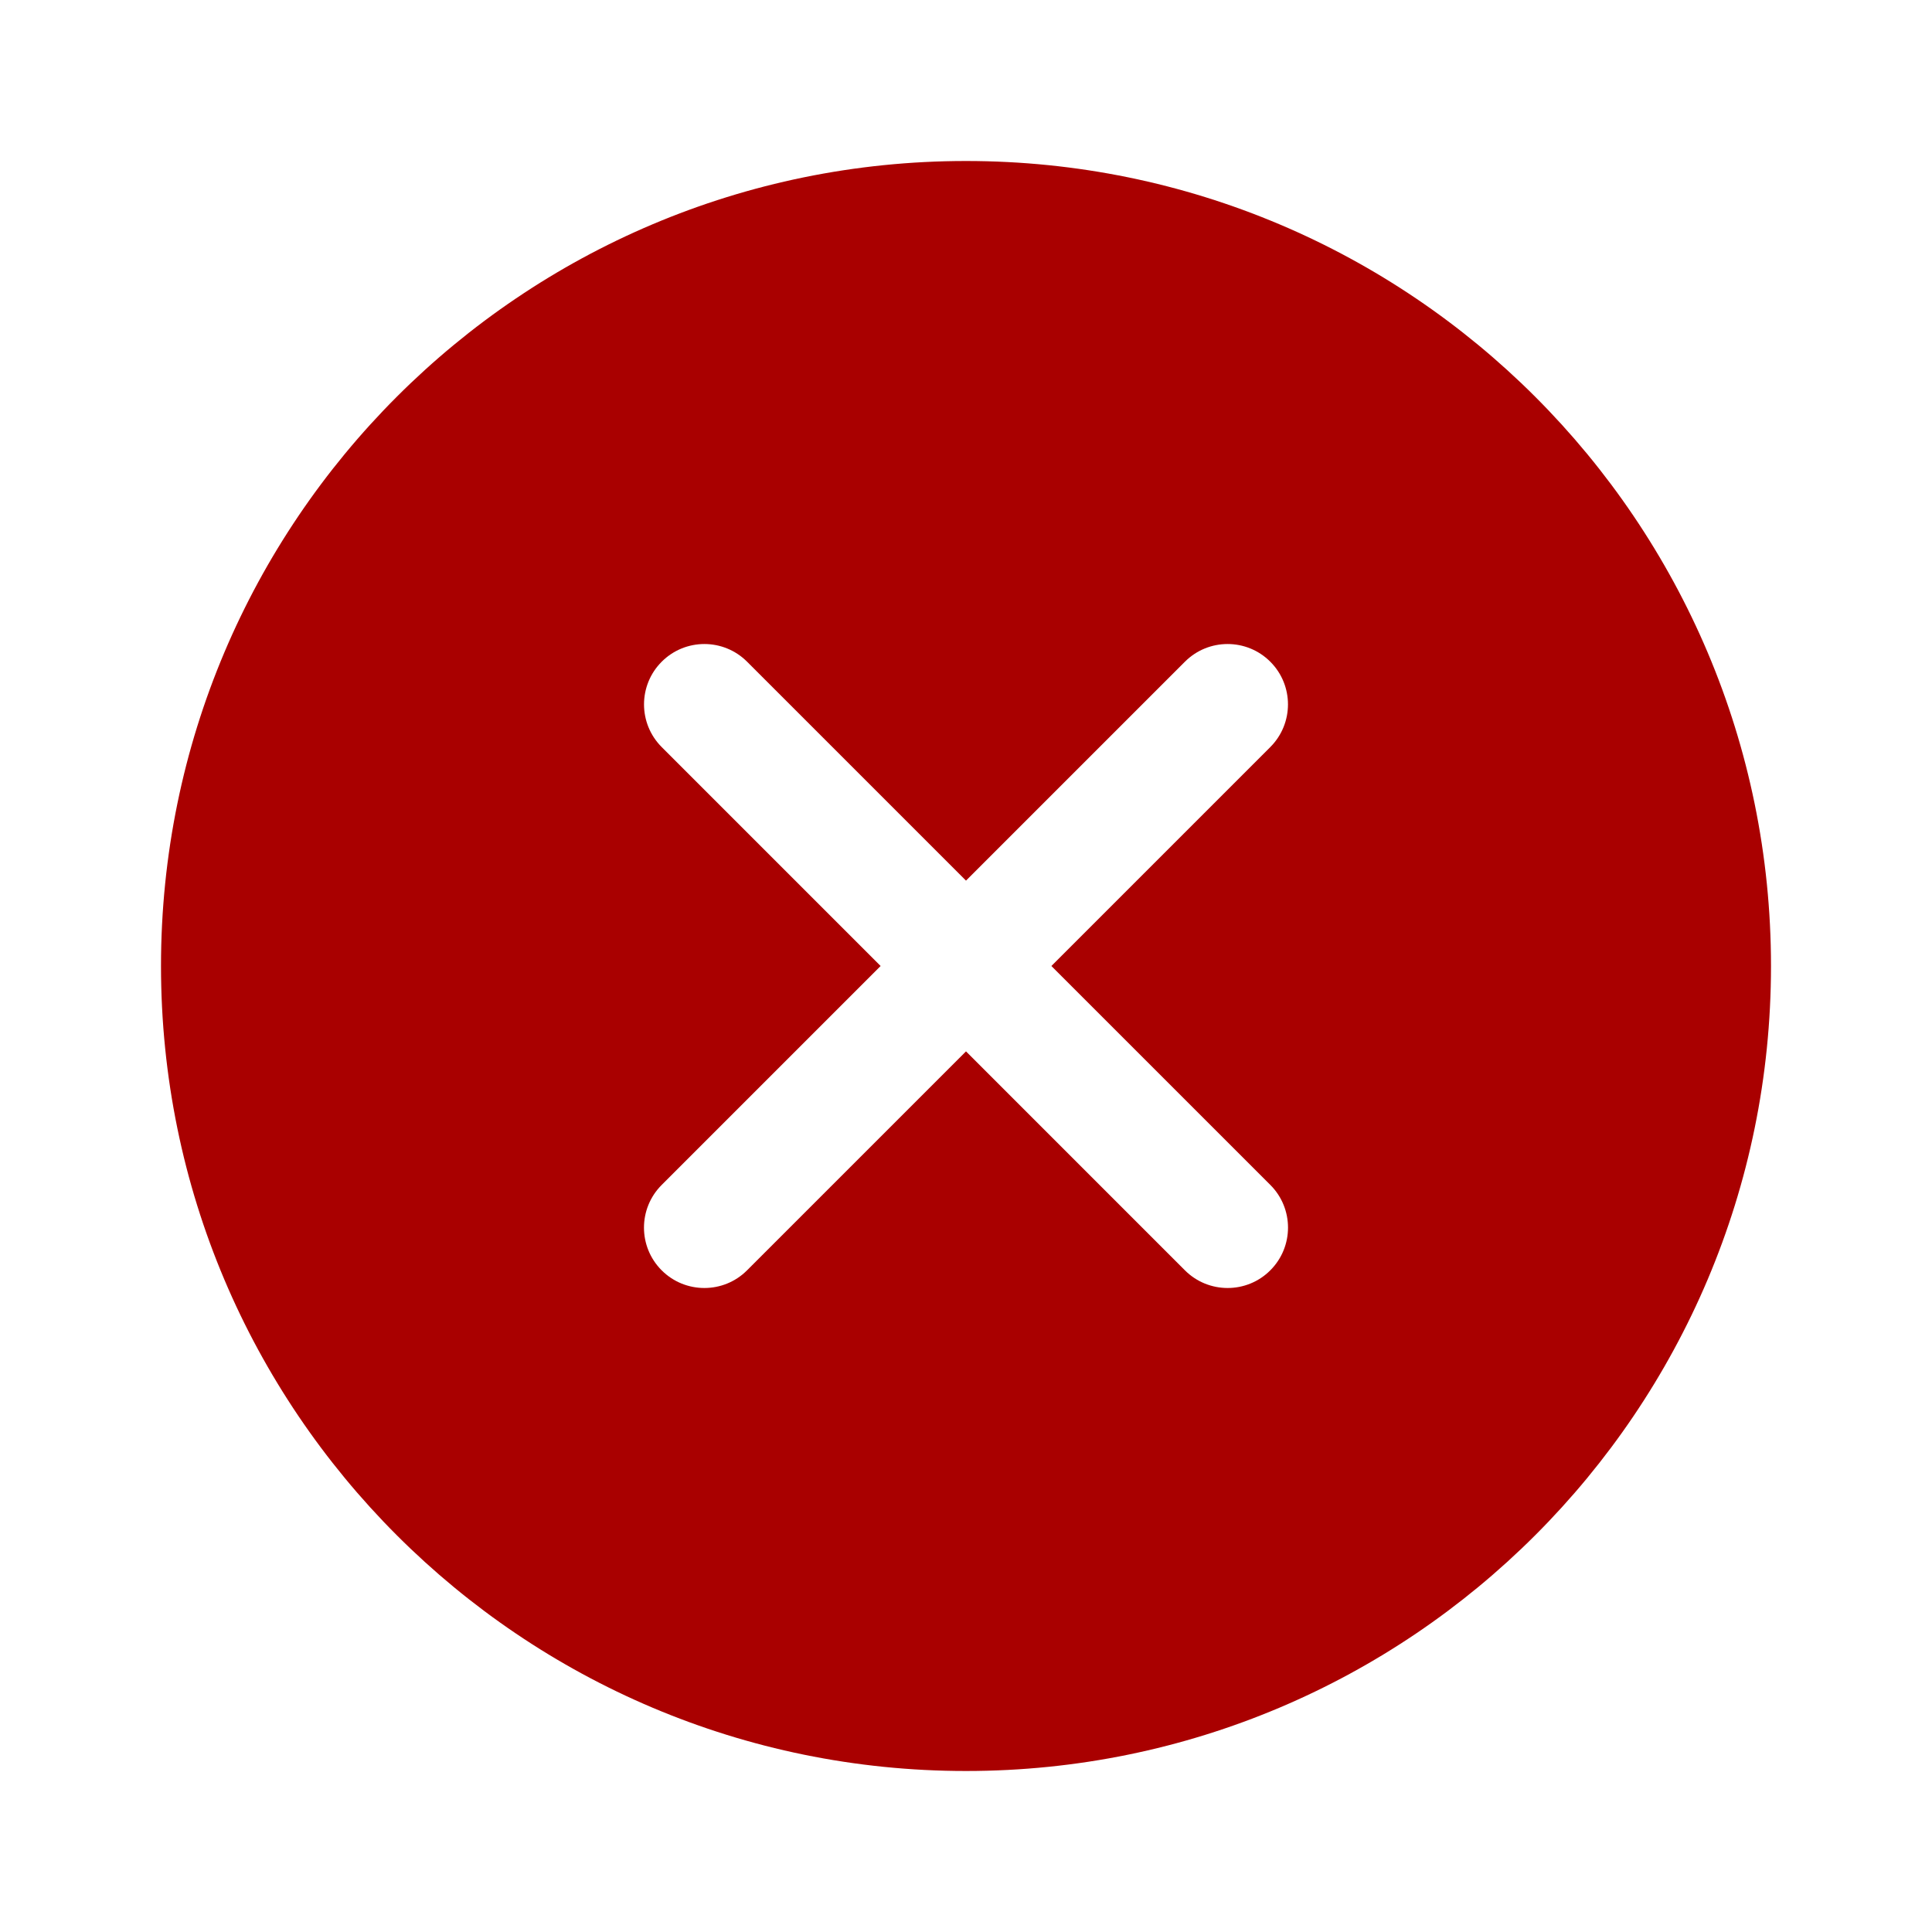
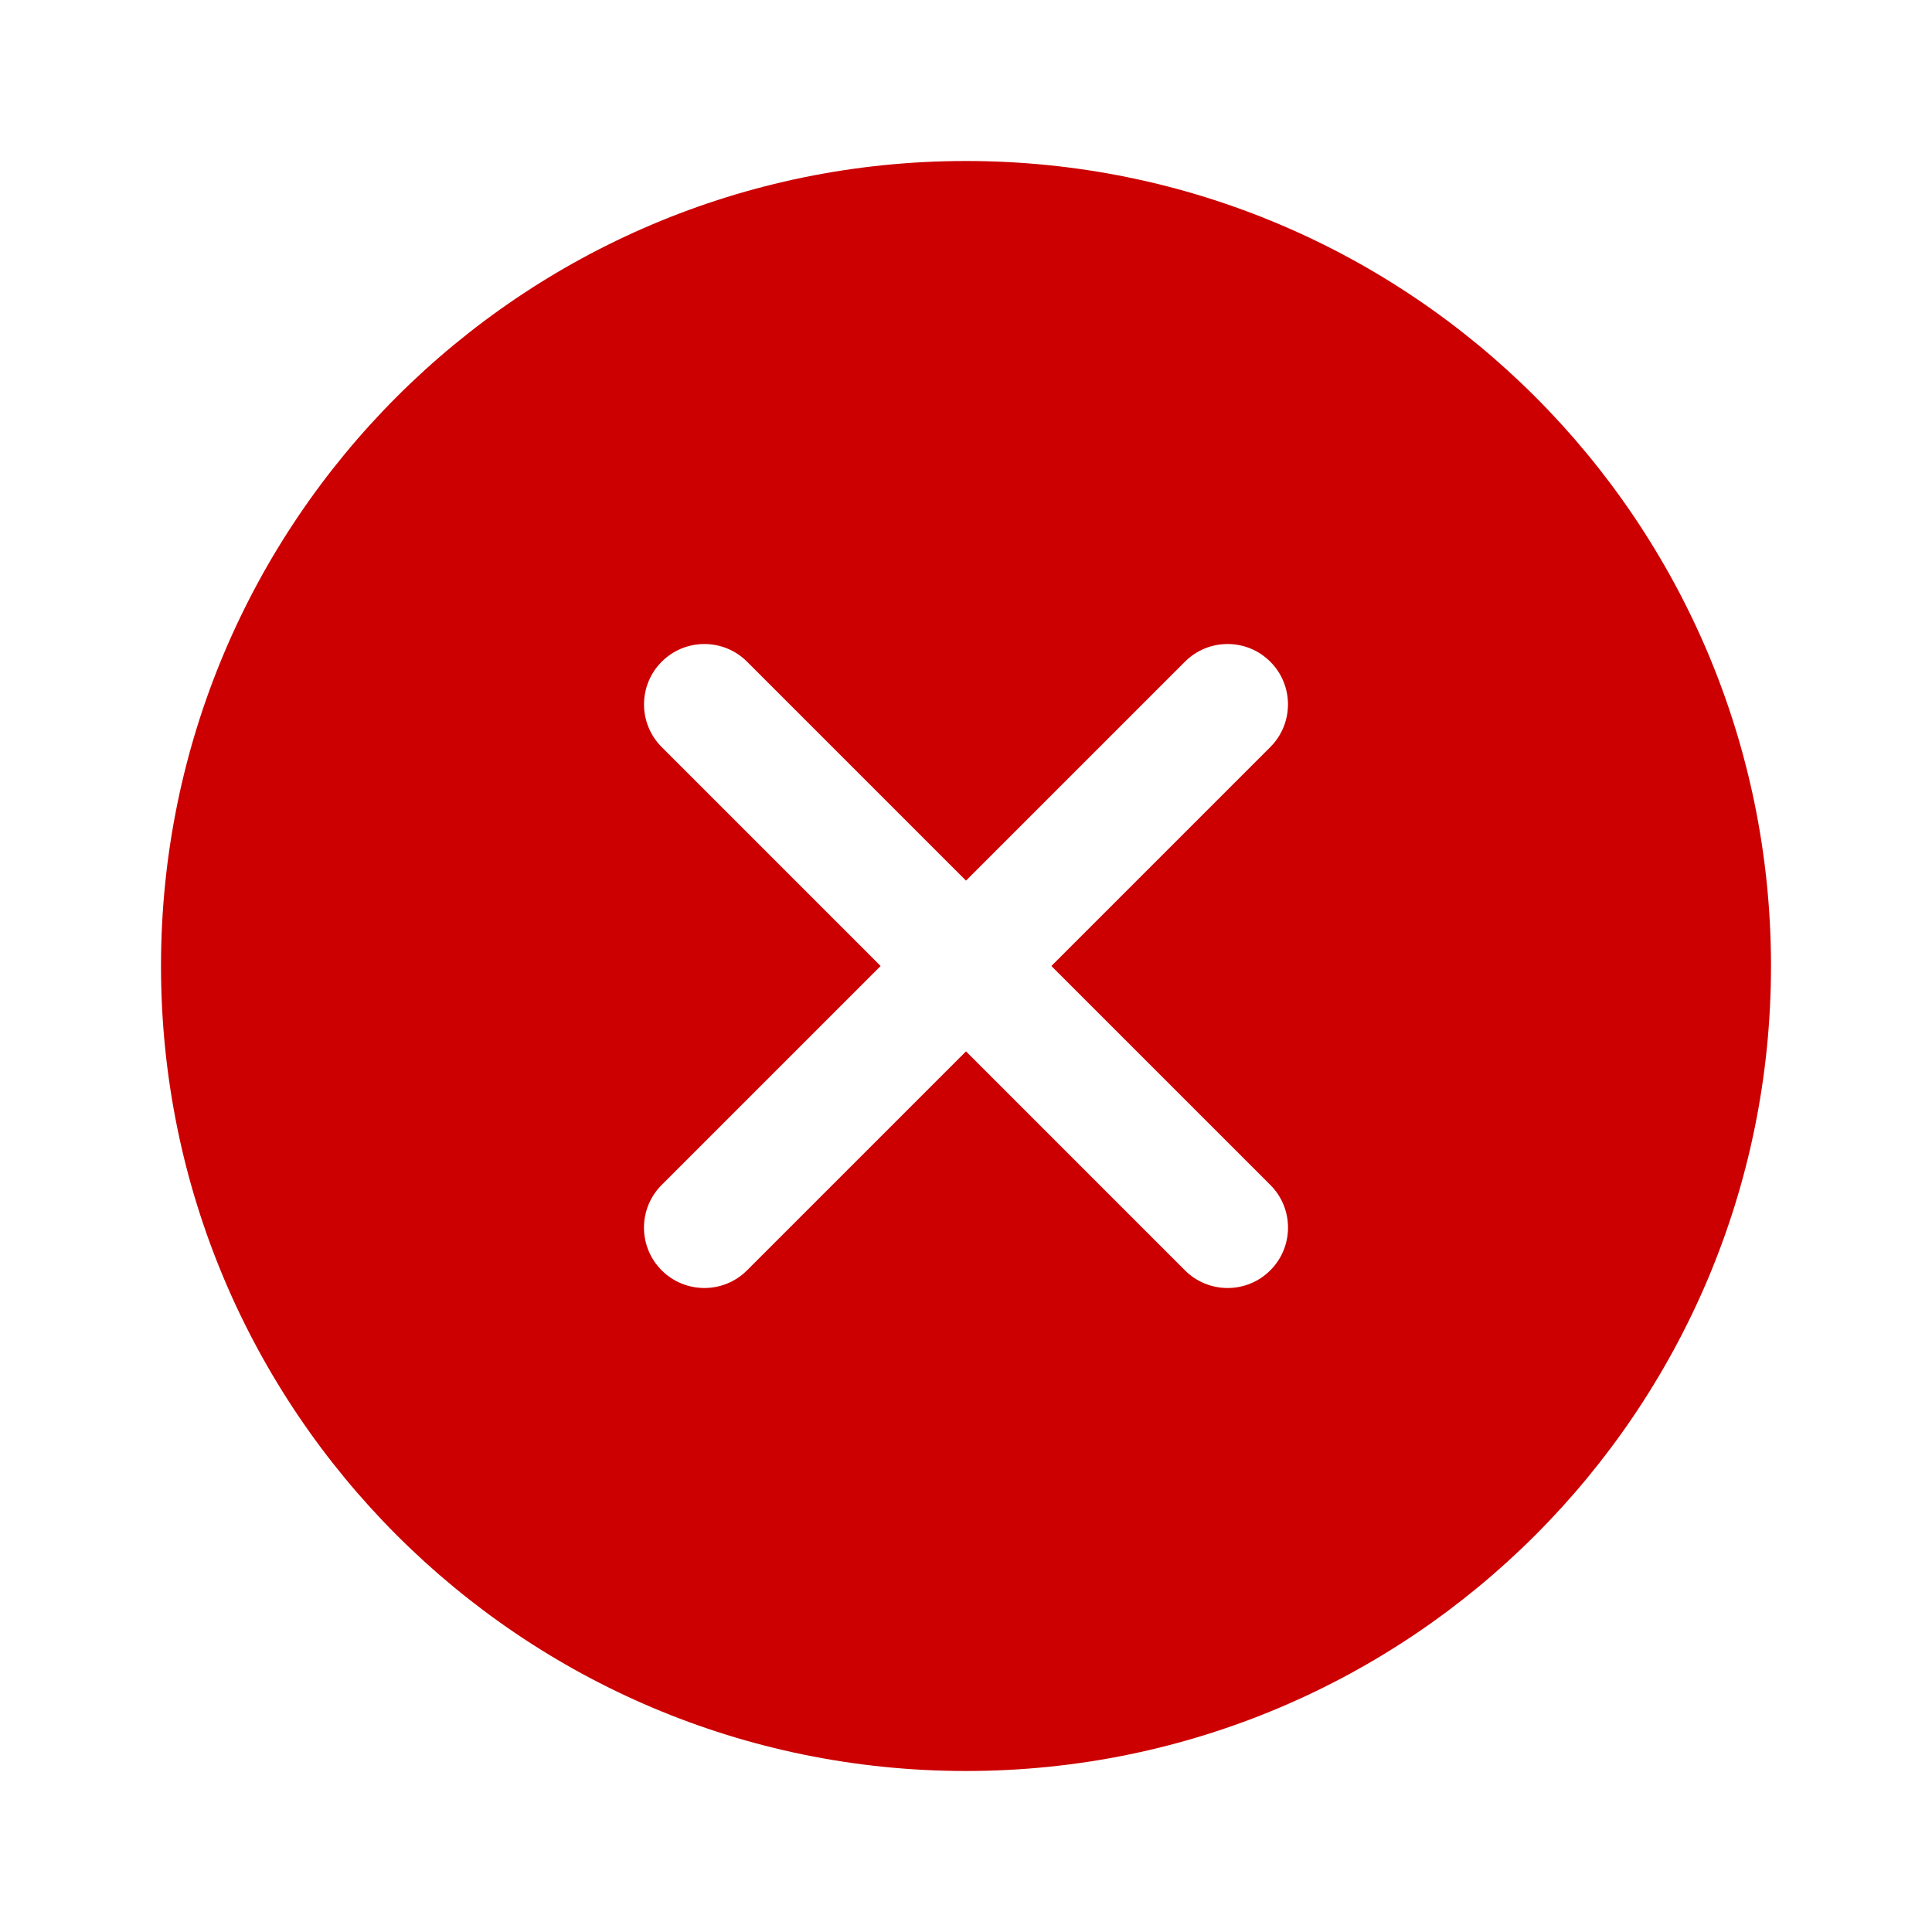
<svg xmlns="http://www.w3.org/2000/svg" viewBox="0,0,256,256" width="144px" height="144px" fill-rule="nonzero">
-   <g fill="#a90000" fill-rule="nonzero" stroke="none" stroke-width="1" stroke-linecap="butt" stroke-linejoin="miter" stroke-miterlimit="10" stroke-dasharray="" stroke-dashoffset="0" font-family="none" font-weight="none" font-size="none" text-anchor="none" style="mix-blend-mode: normal">
+   <g fill="#cc0000" fill-rule="nonzero" stroke="none" stroke-width="1" stroke-linecap="butt" stroke-linejoin="miter" stroke-miterlimit="10" stroke-dasharray="" stroke-dashoffset="0" font-family="none" font-weight="none" font-size="none" text-anchor="none" style="mix-blend-mode: normal">
    <g transform="scale(5.33333,5.33333)">
      <path d="M24,4c-11.046,0 -20,8.954 -20,20c0,11.046 8.954,20 20,20c11.046,0 20,-8.954 20,-20c0,-11.046 -8.954,-20 -20,-20zM31.561,29.439c0.586,0.586 0.586,1.535 0,2.121c-0.293,0.294 -0.677,0.44 -1.061,0.44c-0.384,0 -0.768,-0.146 -1.061,-0.439l-5.439,-5.44l-5.439,5.439c-0.293,0.294 -0.677,0.44 -1.061,0.44c-0.384,0 -0.768,-0.146 -1.061,-0.439c-0.586,-0.586 -0.586,-1.535 0,-2.121l5.44,-5.44l-5.439,-5.439c-0.586,-0.586 -0.586,-1.535 0,-2.121c0.586,-0.586 1.535,-0.586 2.121,0l5.439,5.439l5.439,-5.439c0.586,-0.586 1.535,-0.586 2.121,0c0.586,0.586 0.586,1.535 0,2.121l-5.439,5.439z" />
    </g>
  </g>
</svg>
